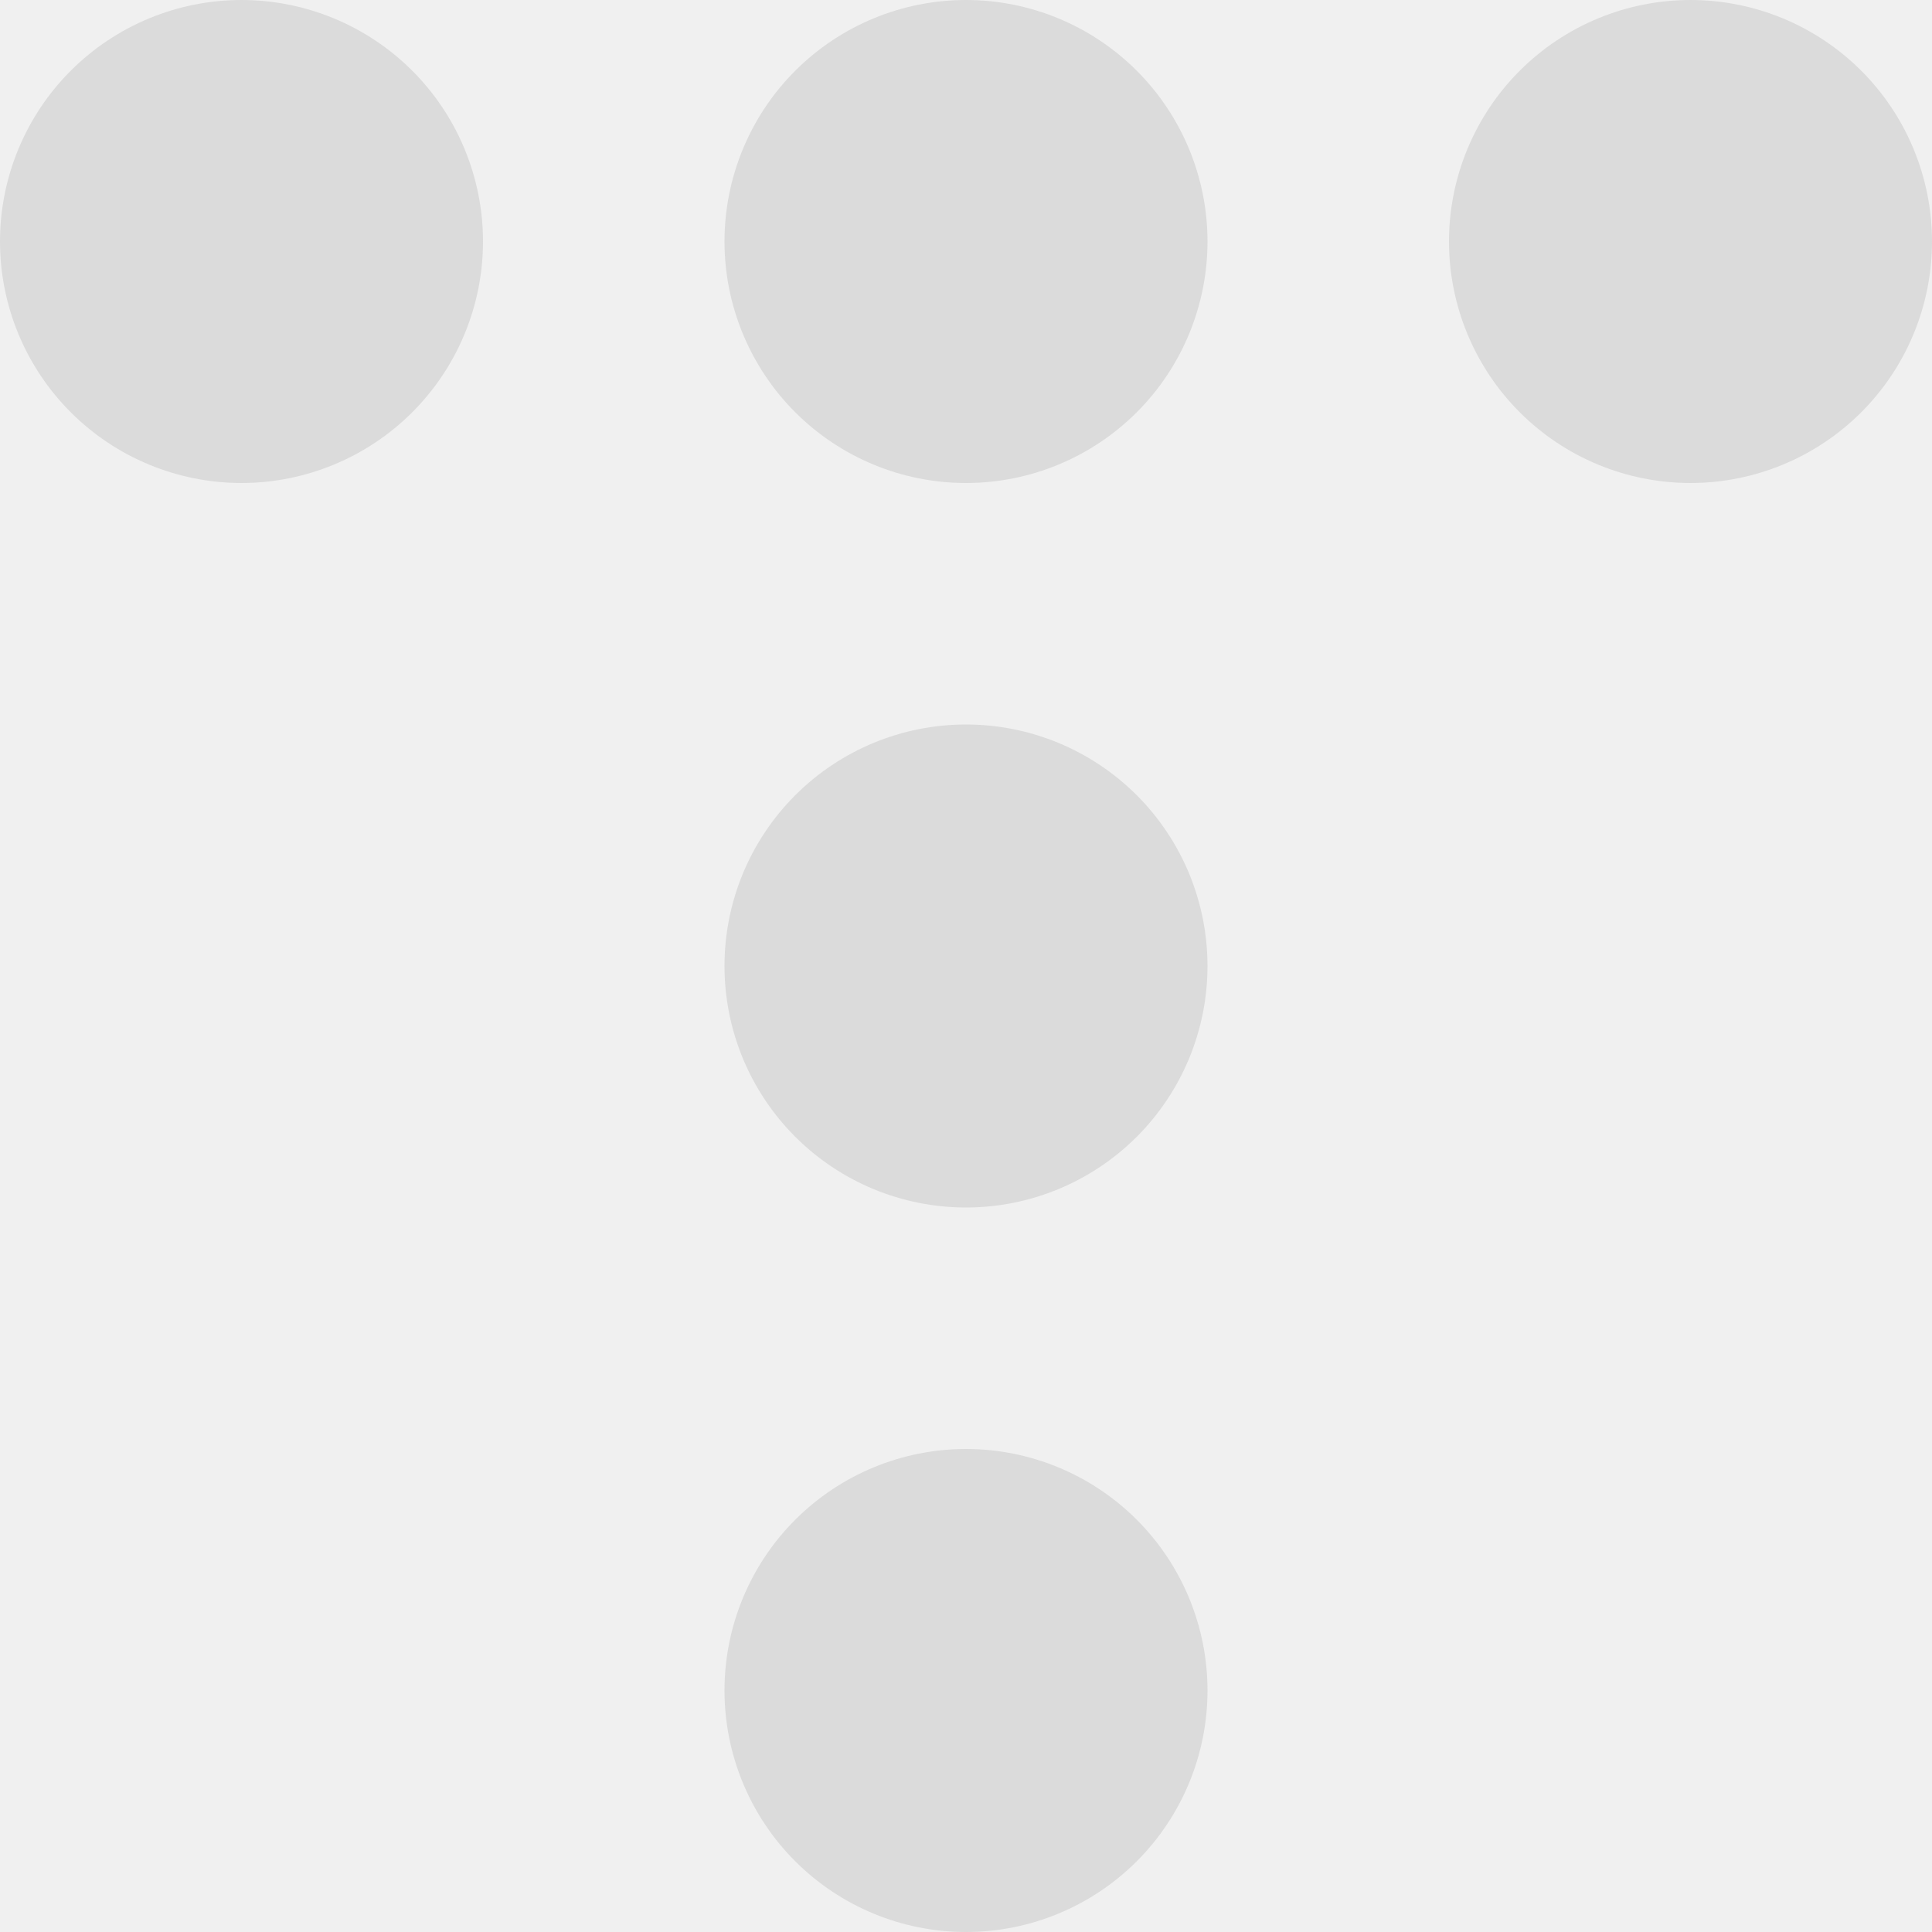
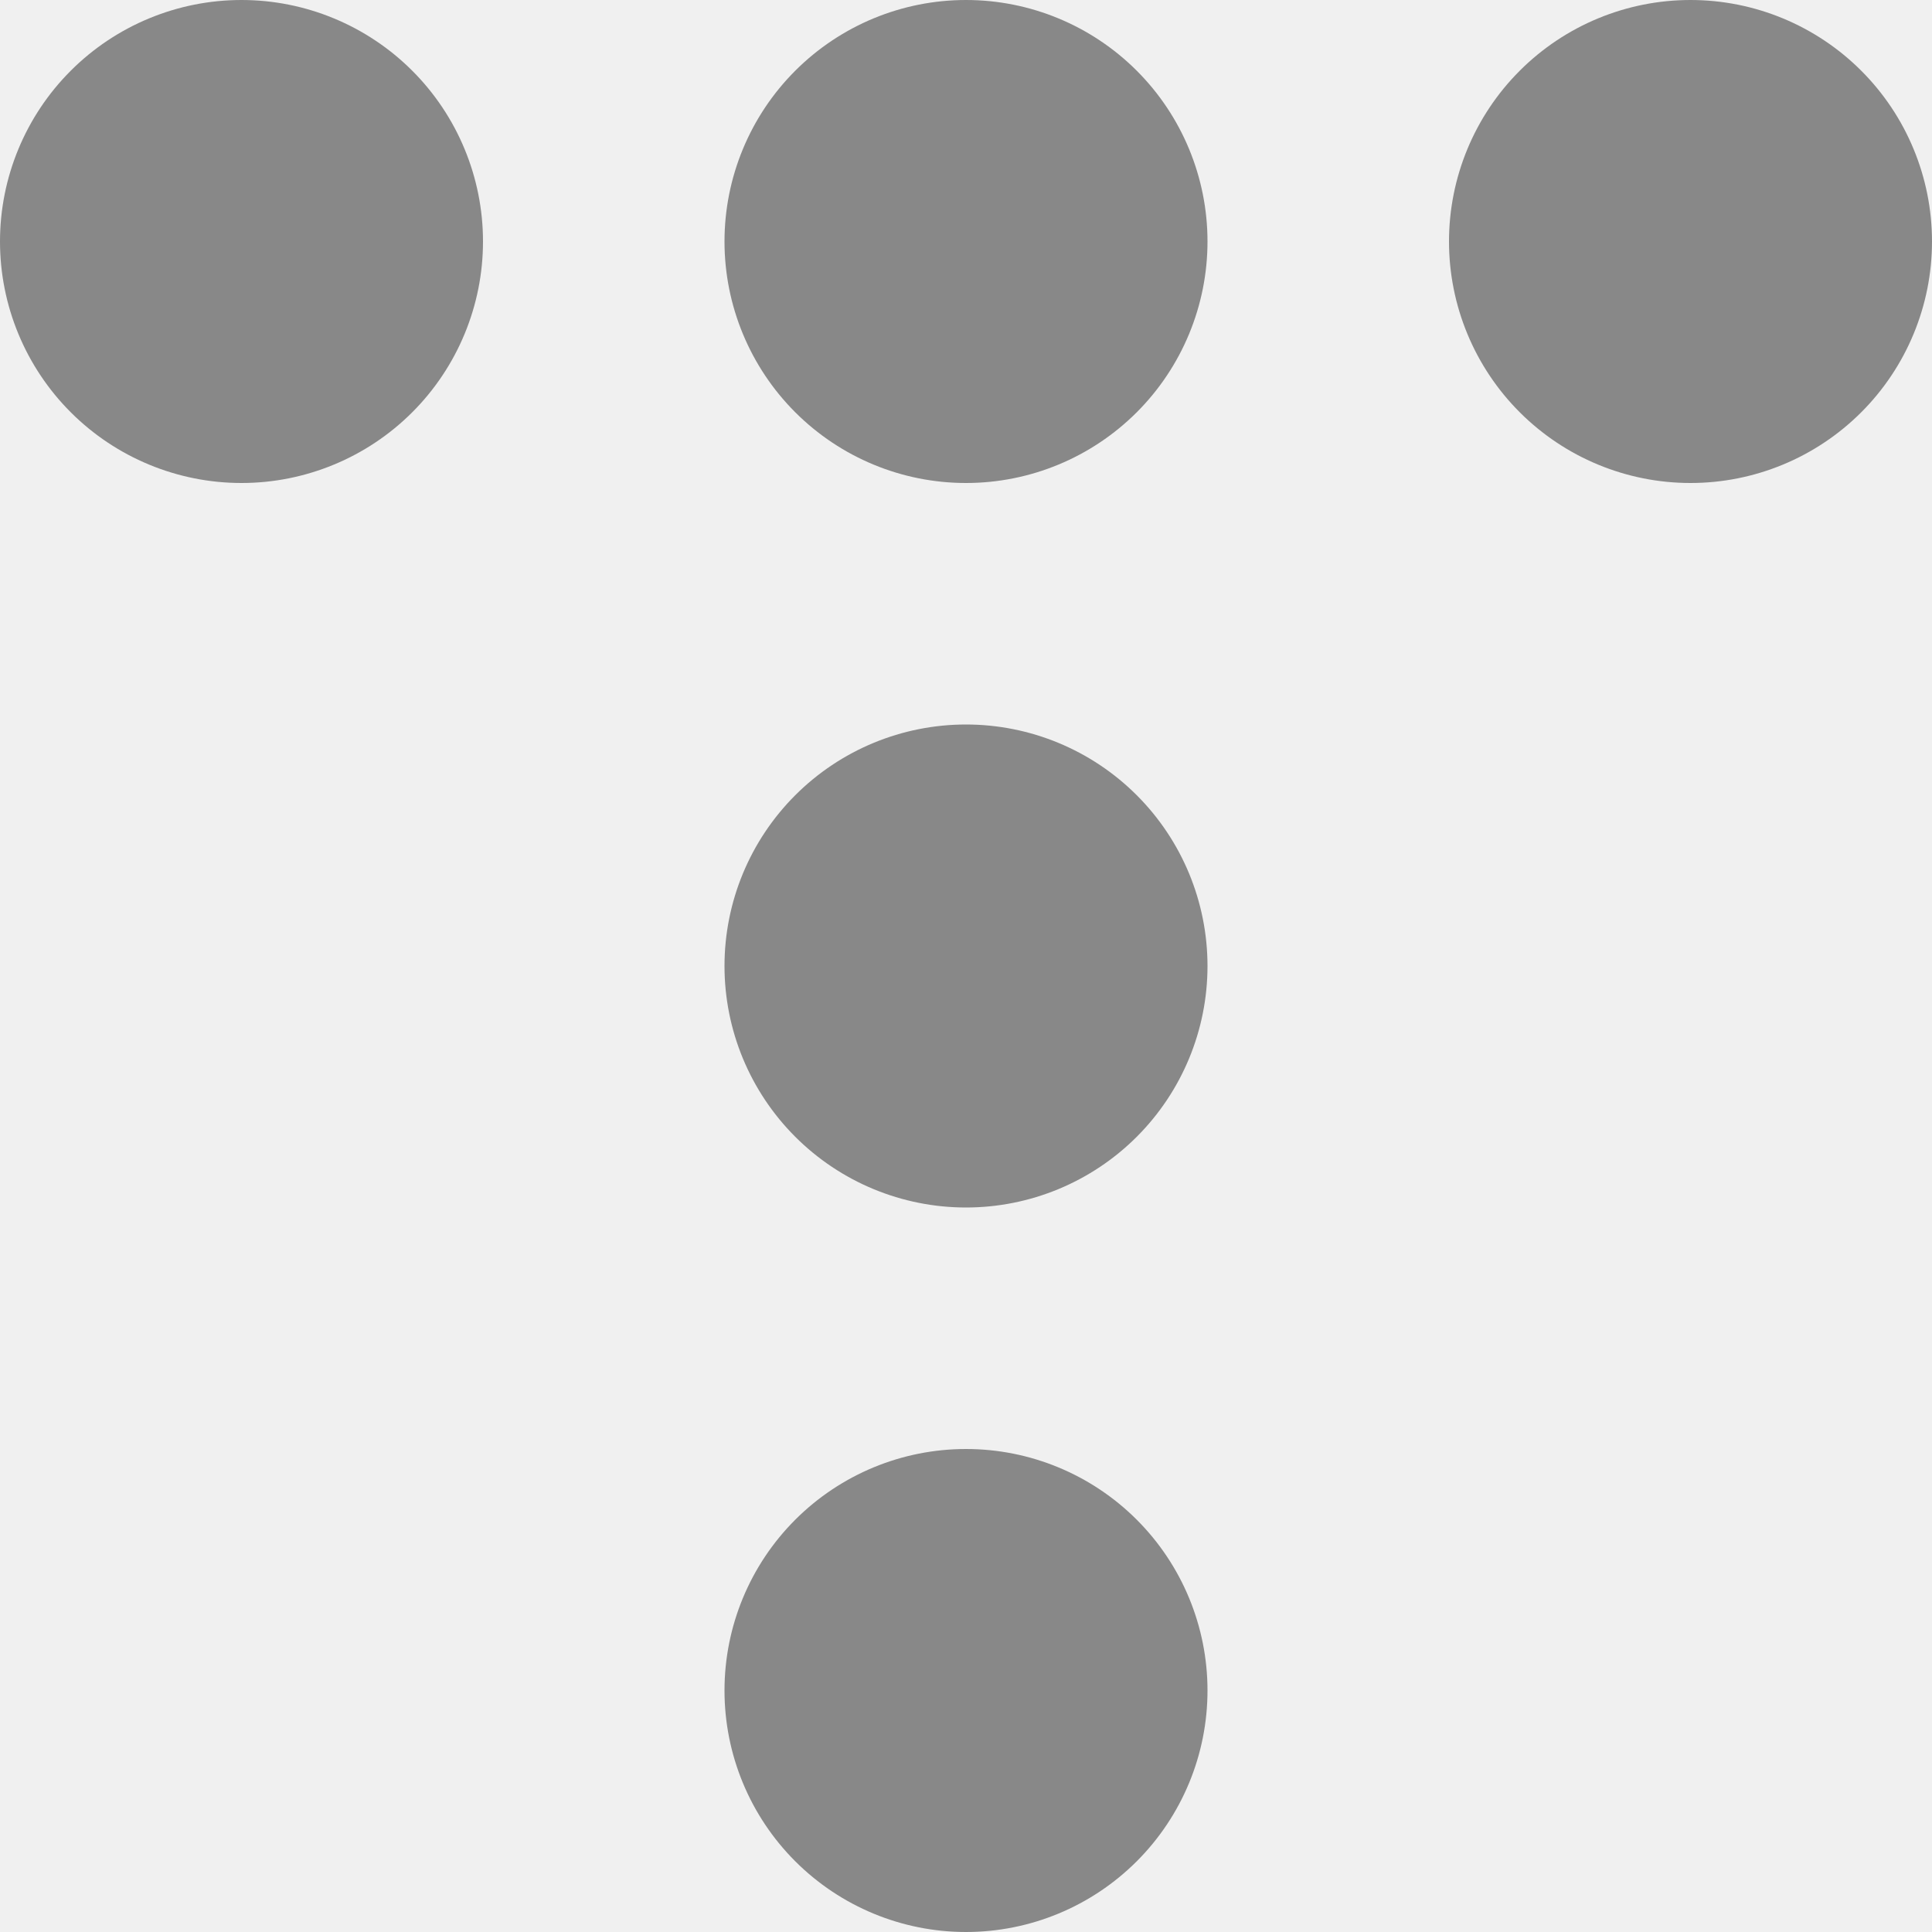
<svg xmlns="http://www.w3.org/2000/svg" width="36" height="36" viewBox="0 0 36 36" fill="none">
  <g clip-path="url(#clip0_215_547)">
-     <path d="M0 4.5C0 5.693 0.474 6.838 1.318 7.682C2.162 8.526 3.307 9 4.5 9C5.693 9 6.838 8.526 7.682 7.682C8.526 6.838 9 5.693 9 4.5C9 3.307 8.526 2.162 7.682 1.318C6.838 0.474 5.693 0 4.5 0C3.307 0 2.162 0.474 1.318 1.318C0.474 2.162 0 3.307 0 4.5ZM13.5 31.5C13.5 32.694 13.974 33.838 14.818 34.682C15.662 35.526 16.806 36 18 36C19.194 36 20.338 35.526 21.182 34.682C22.026 33.838 22.5 32.694 22.5 31.5C22.5 30.306 22.026 29.162 21.182 28.318C20.338 27.474 19.194 27 18 27C16.806 27 15.662 27.474 14.818 28.318C13.974 29.162 13.5 30.306 13.5 31.5ZM13.5 18C13.5 19.194 13.974 20.338 14.818 21.182C15.662 22.026 16.806 22.5 18 22.5C19.194 22.5 20.338 22.026 21.182 21.182C22.026 20.338 22.5 19.194 22.5 18C22.5 16.806 22.026 15.662 21.182 14.818C20.338 13.974 19.194 13.5 18 13.5C16.806 13.5 15.662 13.974 14.818 14.818C13.974 15.662 13.5 16.806 13.5 18ZM13.5 4.5C13.5 5.693 13.974 6.838 14.818 7.682C15.662 8.526 16.806 9 18 9C19.194 9 20.338 8.526 21.182 7.682C22.026 6.838 22.5 5.693 22.5 4.5C22.5 3.307 22.026 2.162 21.182 1.318C20.338 0.474 19.194 0 18 0C16.806 0 15.662 0.474 14.818 1.318C13.974 2.162 13.5 3.307 13.5 4.5ZM27 4.5C27 5.693 27.474 6.838 28.318 7.682C29.162 8.526 30.306 9 31.5 9C32.694 9 33.838 8.526 34.682 7.682C35.526 6.838 36 5.693 36 4.5C36 3.307 35.526 2.162 34.682 1.318C33.838 0.474 32.694 0 31.5 0C30.306 0 29.162 0.474 28.318 1.318C27.474 2.162 27 3.307 27 4.5Z" fill="#DBDBDB" />
+     <path d="M0 4.5C0 5.693 0.474 6.838 1.318 7.682C2.162 8.526 3.307 9 4.5 9C5.693 9 6.838 8.526 7.682 7.682C8.526 6.838 9 5.693 9 4.5C9 3.307 8.526 2.162 7.682 1.318C6.838 0.474 5.693 0 4.5 0C3.307 0 2.162 0.474 1.318 1.318C0.474 2.162 0 3.307 0 4.5ZM13.5 31.5C13.5 32.694 13.974 33.838 14.818 34.682C15.662 35.526 16.806 36 18 36C19.194 36 20.338 35.526 21.182 34.682C22.026 33.838 22.5 32.694 22.5 31.5C22.5 30.306 22.026 29.162 21.182 28.318C20.338 27.474 19.194 27 18 27C16.806 27 15.662 27.474 14.818 28.318C13.974 29.162 13.5 30.306 13.5 31.5ZM13.5 18C13.5 19.194 13.974 20.338 14.818 21.182C15.662 22.026 16.806 22.5 18 22.5C19.194 22.5 20.338 22.026 21.182 21.182C22.026 20.338 22.5 19.194 22.5 18C22.5 16.806 22.026 15.662 21.182 14.818C20.338 13.974 19.194 13.5 18 13.5C16.806 13.5 15.662 13.974 14.818 14.818C13.974 15.662 13.5 16.806 13.5 18ZM13.5 4.5C13.5 5.693 13.974 6.838 14.818 7.682C15.662 8.526 16.806 9 18 9C19.194 9 20.338 8.526 21.182 7.682C22.026 6.838 22.5 5.693 22.5 4.5C22.5 3.307 22.026 2.162 21.182 1.318C20.338 0.474 19.194 0 18 0C16.806 0 15.662 0.474 14.818 1.318C13.974 2.162 13.5 3.307 13.5 4.5ZM27 4.5C27 5.693 27.474 6.838 28.318 7.682C29.162 8.526 30.306 9 31.5 9C32.694 9 33.838 8.526 34.682 7.682C35.526 6.838 36 5.693 36 4.5C36 3.307 35.526 2.162 34.682 1.318C33.838 0.474 32.694 0 31.5 0C30.306 0 29.162 0.474 28.318 1.318C27.474 2.162 27 3.307 27 4.5Z" fill="#888888" />
  </g>
  <defs>
    <clipPath id="clip0_215_547">
      <rect width="36" height="36" fill="white" />
    </clipPath>
  </defs>
</svg>
